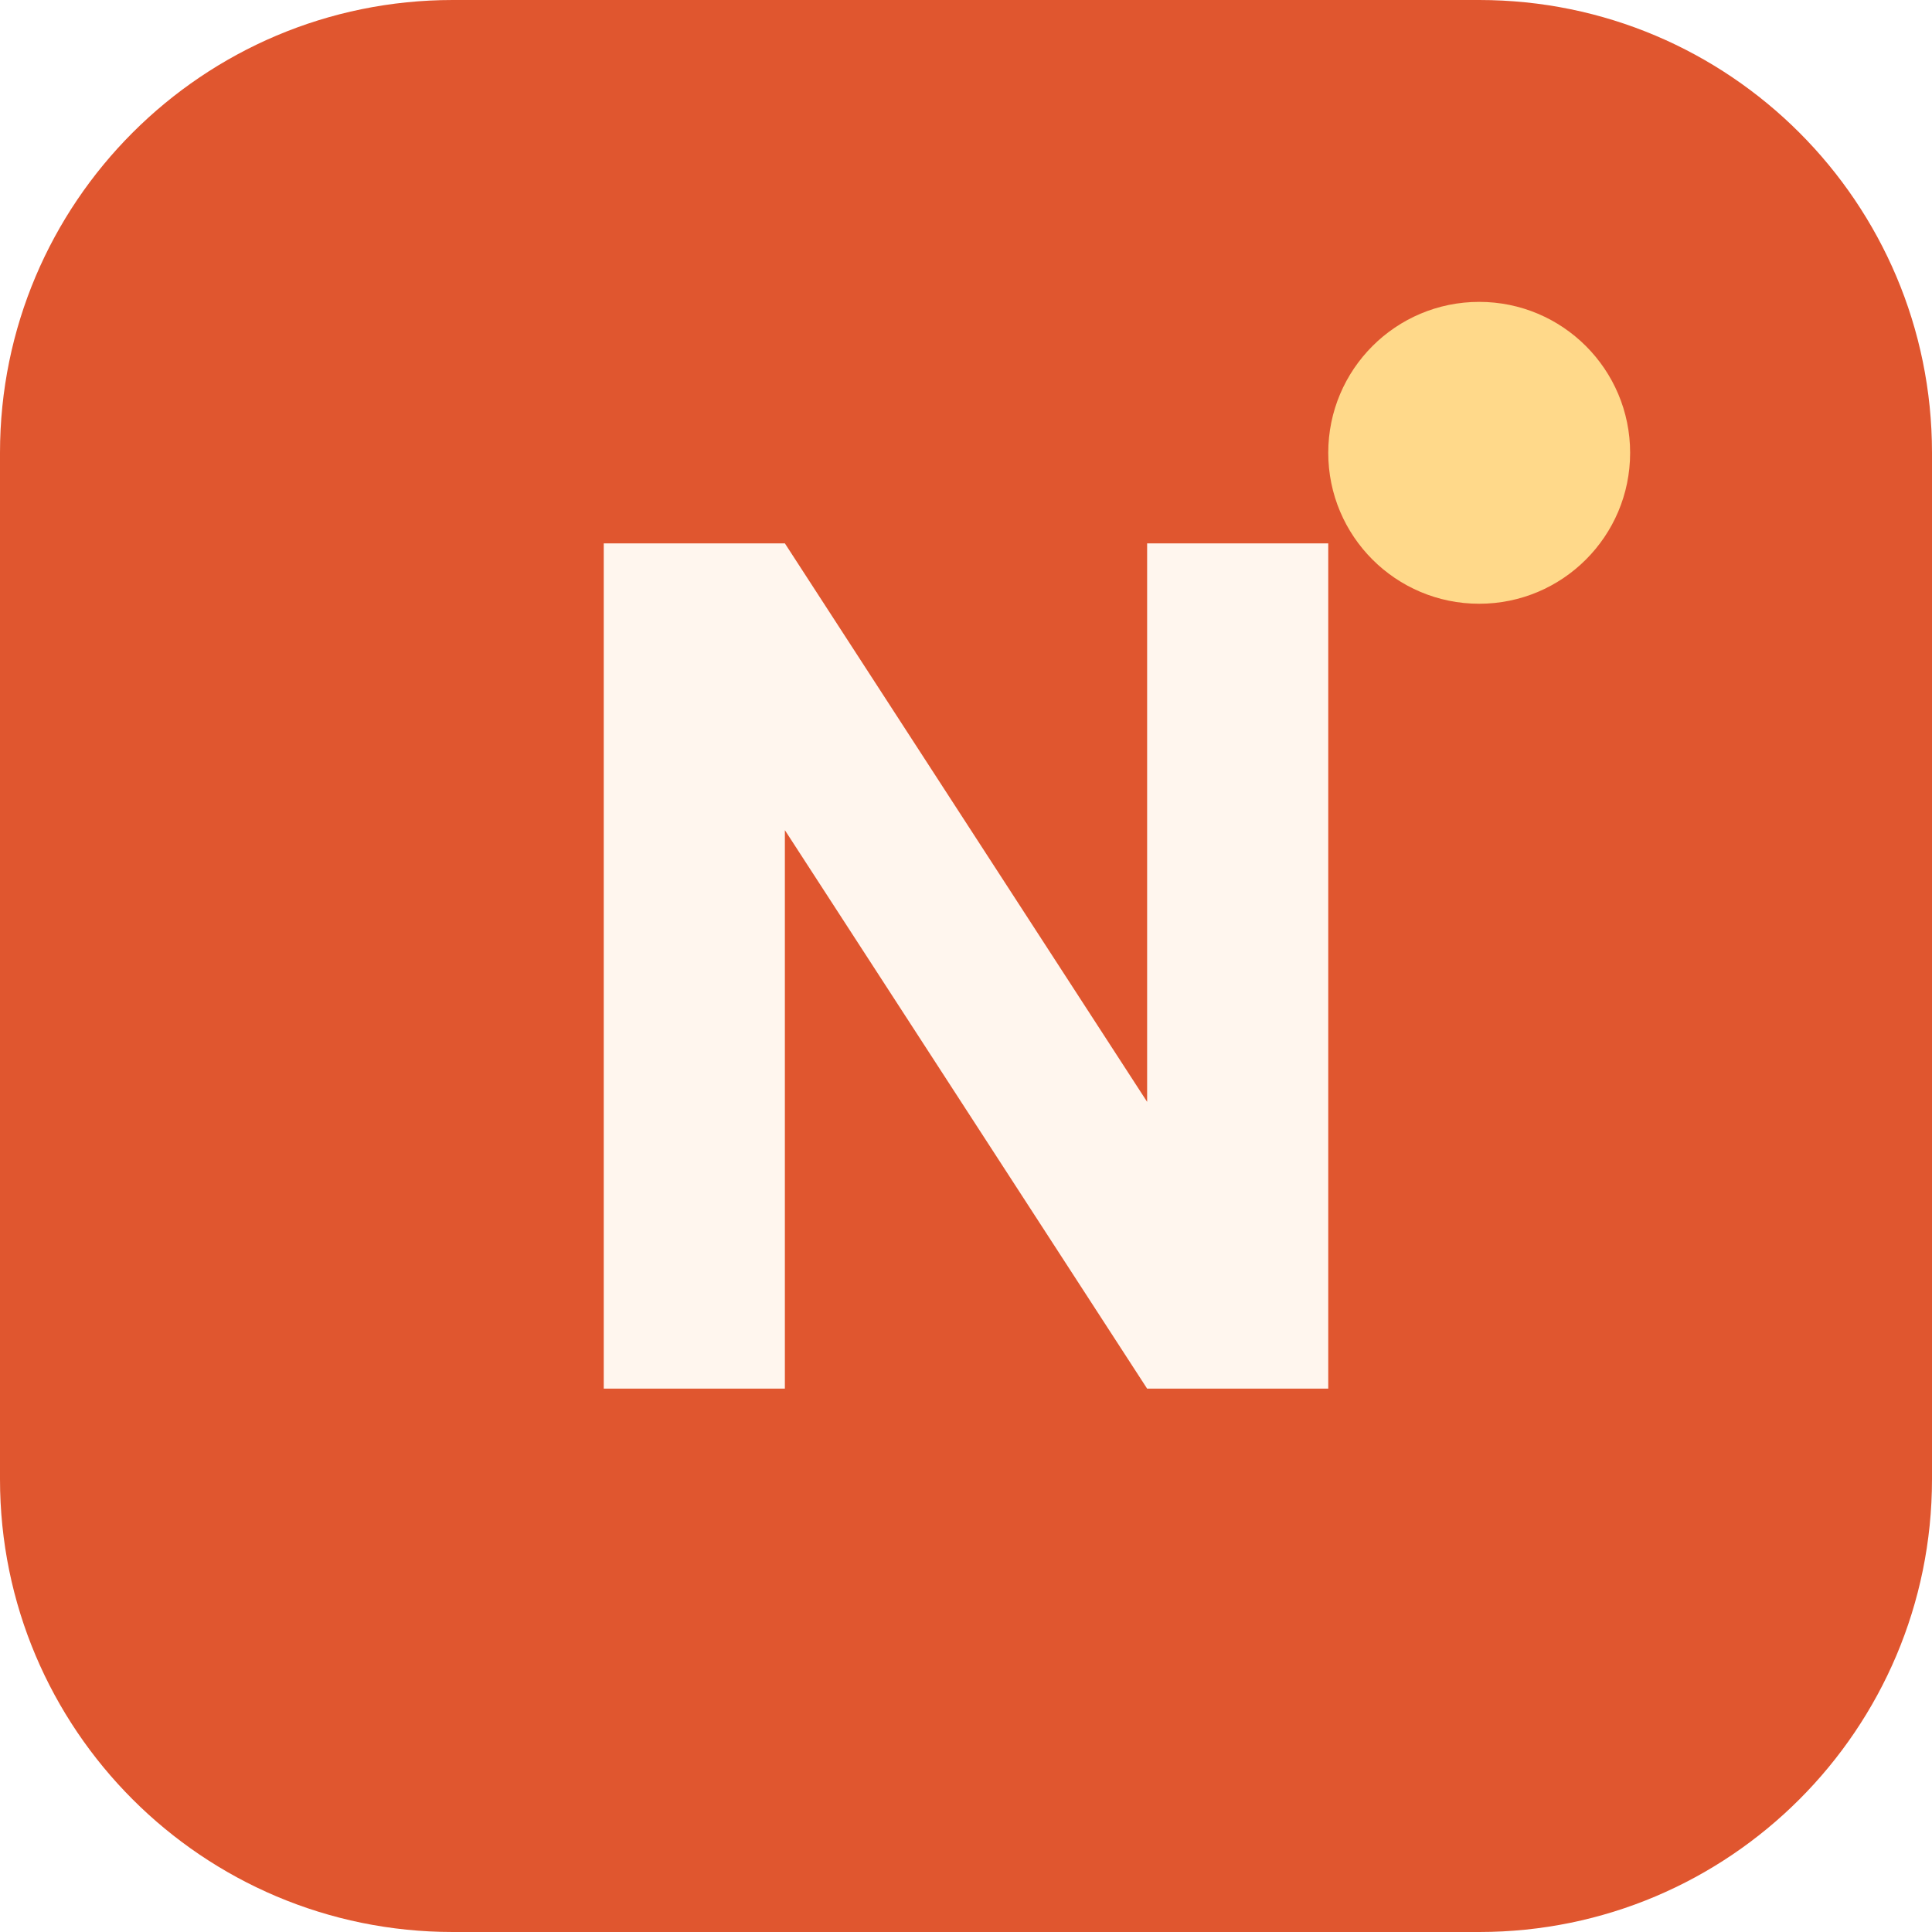
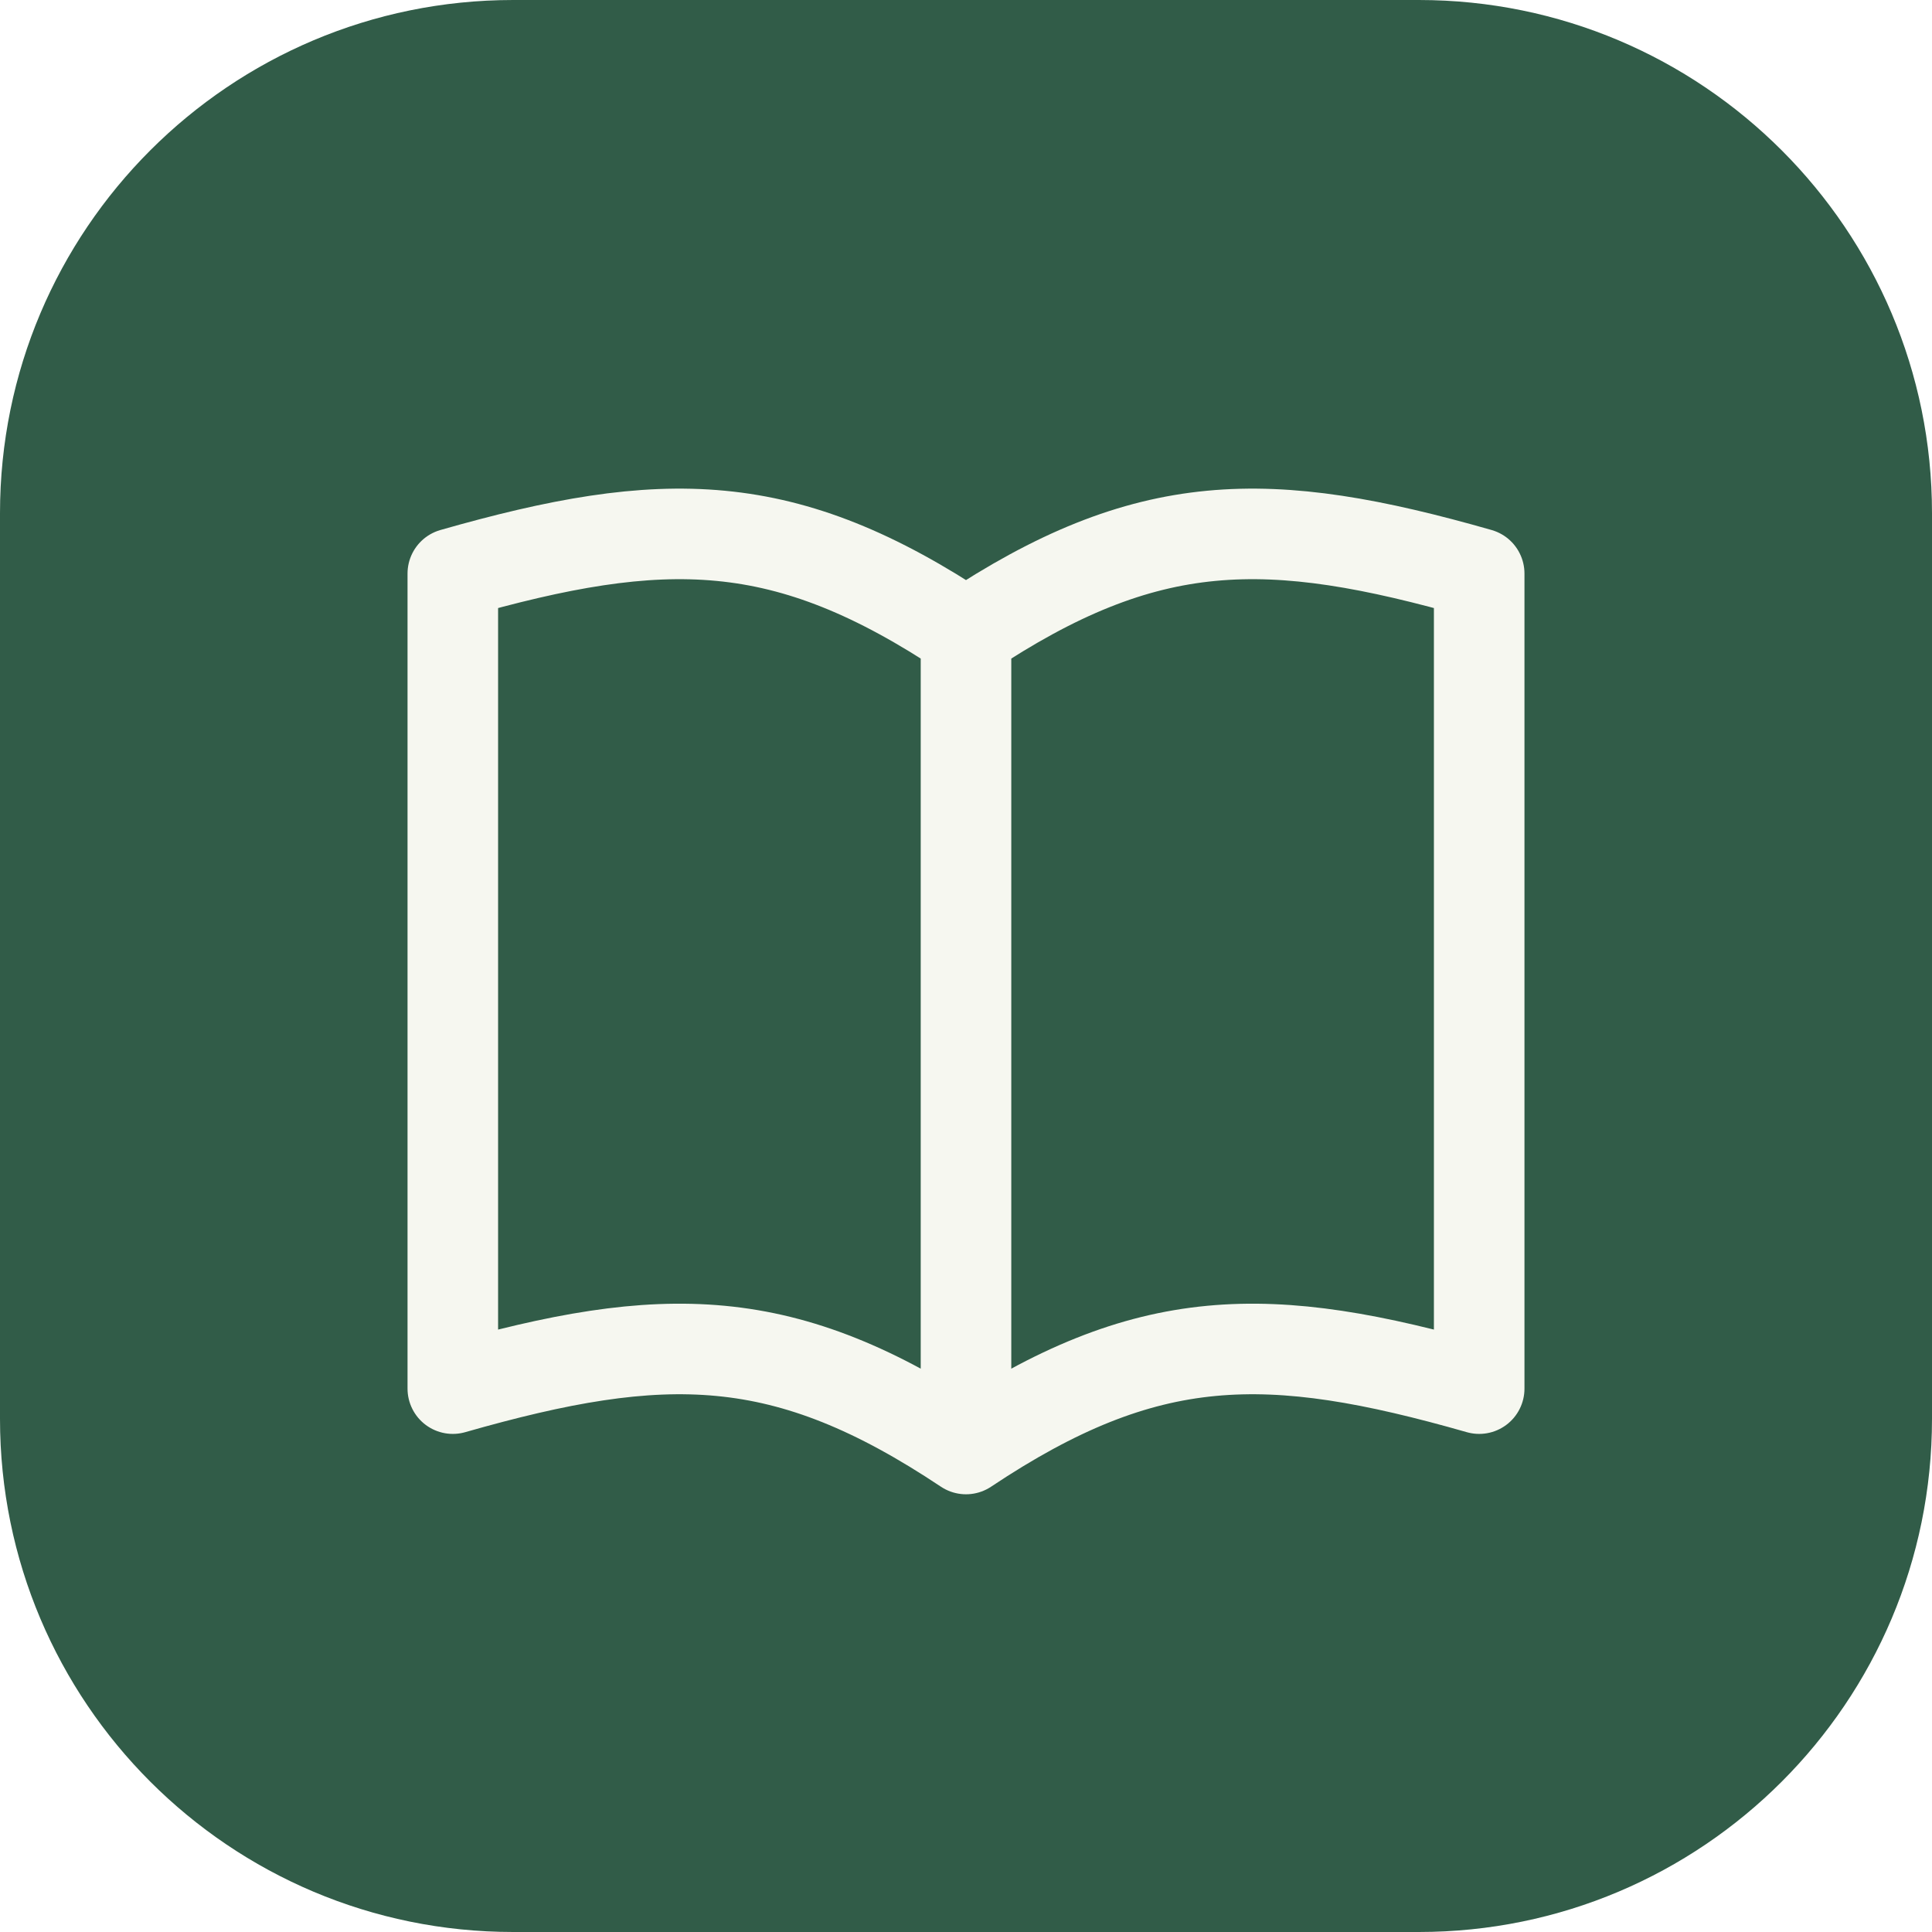
<svg xmlns="http://www.w3.org/2000/svg" viewBox="0 0 64 64">
-   <rect width="64" height="64" rx="15" fill="#e0562f" />
-   <path d="M20 46V18h6l12 18.5V18h6v28h-6L26 27.5V46z" fill="#fff6ee" />
-   <circle cx="49" cy="15" r="5" fill="#ffd98a" />
+   <rect width="64" height="64" rx="17" fill="#315c48" />
+   <path d="M15 19c7-2 11-2 17 2 6-4 10-4 17-2v27c-7-2-11-2-17 2-6-4-10-4-17-2zM32 21v27" fill="none" stroke="#f6f7f0" stroke-width="3" stroke-linecap="round" stroke-linejoin="round" />
</svg>
